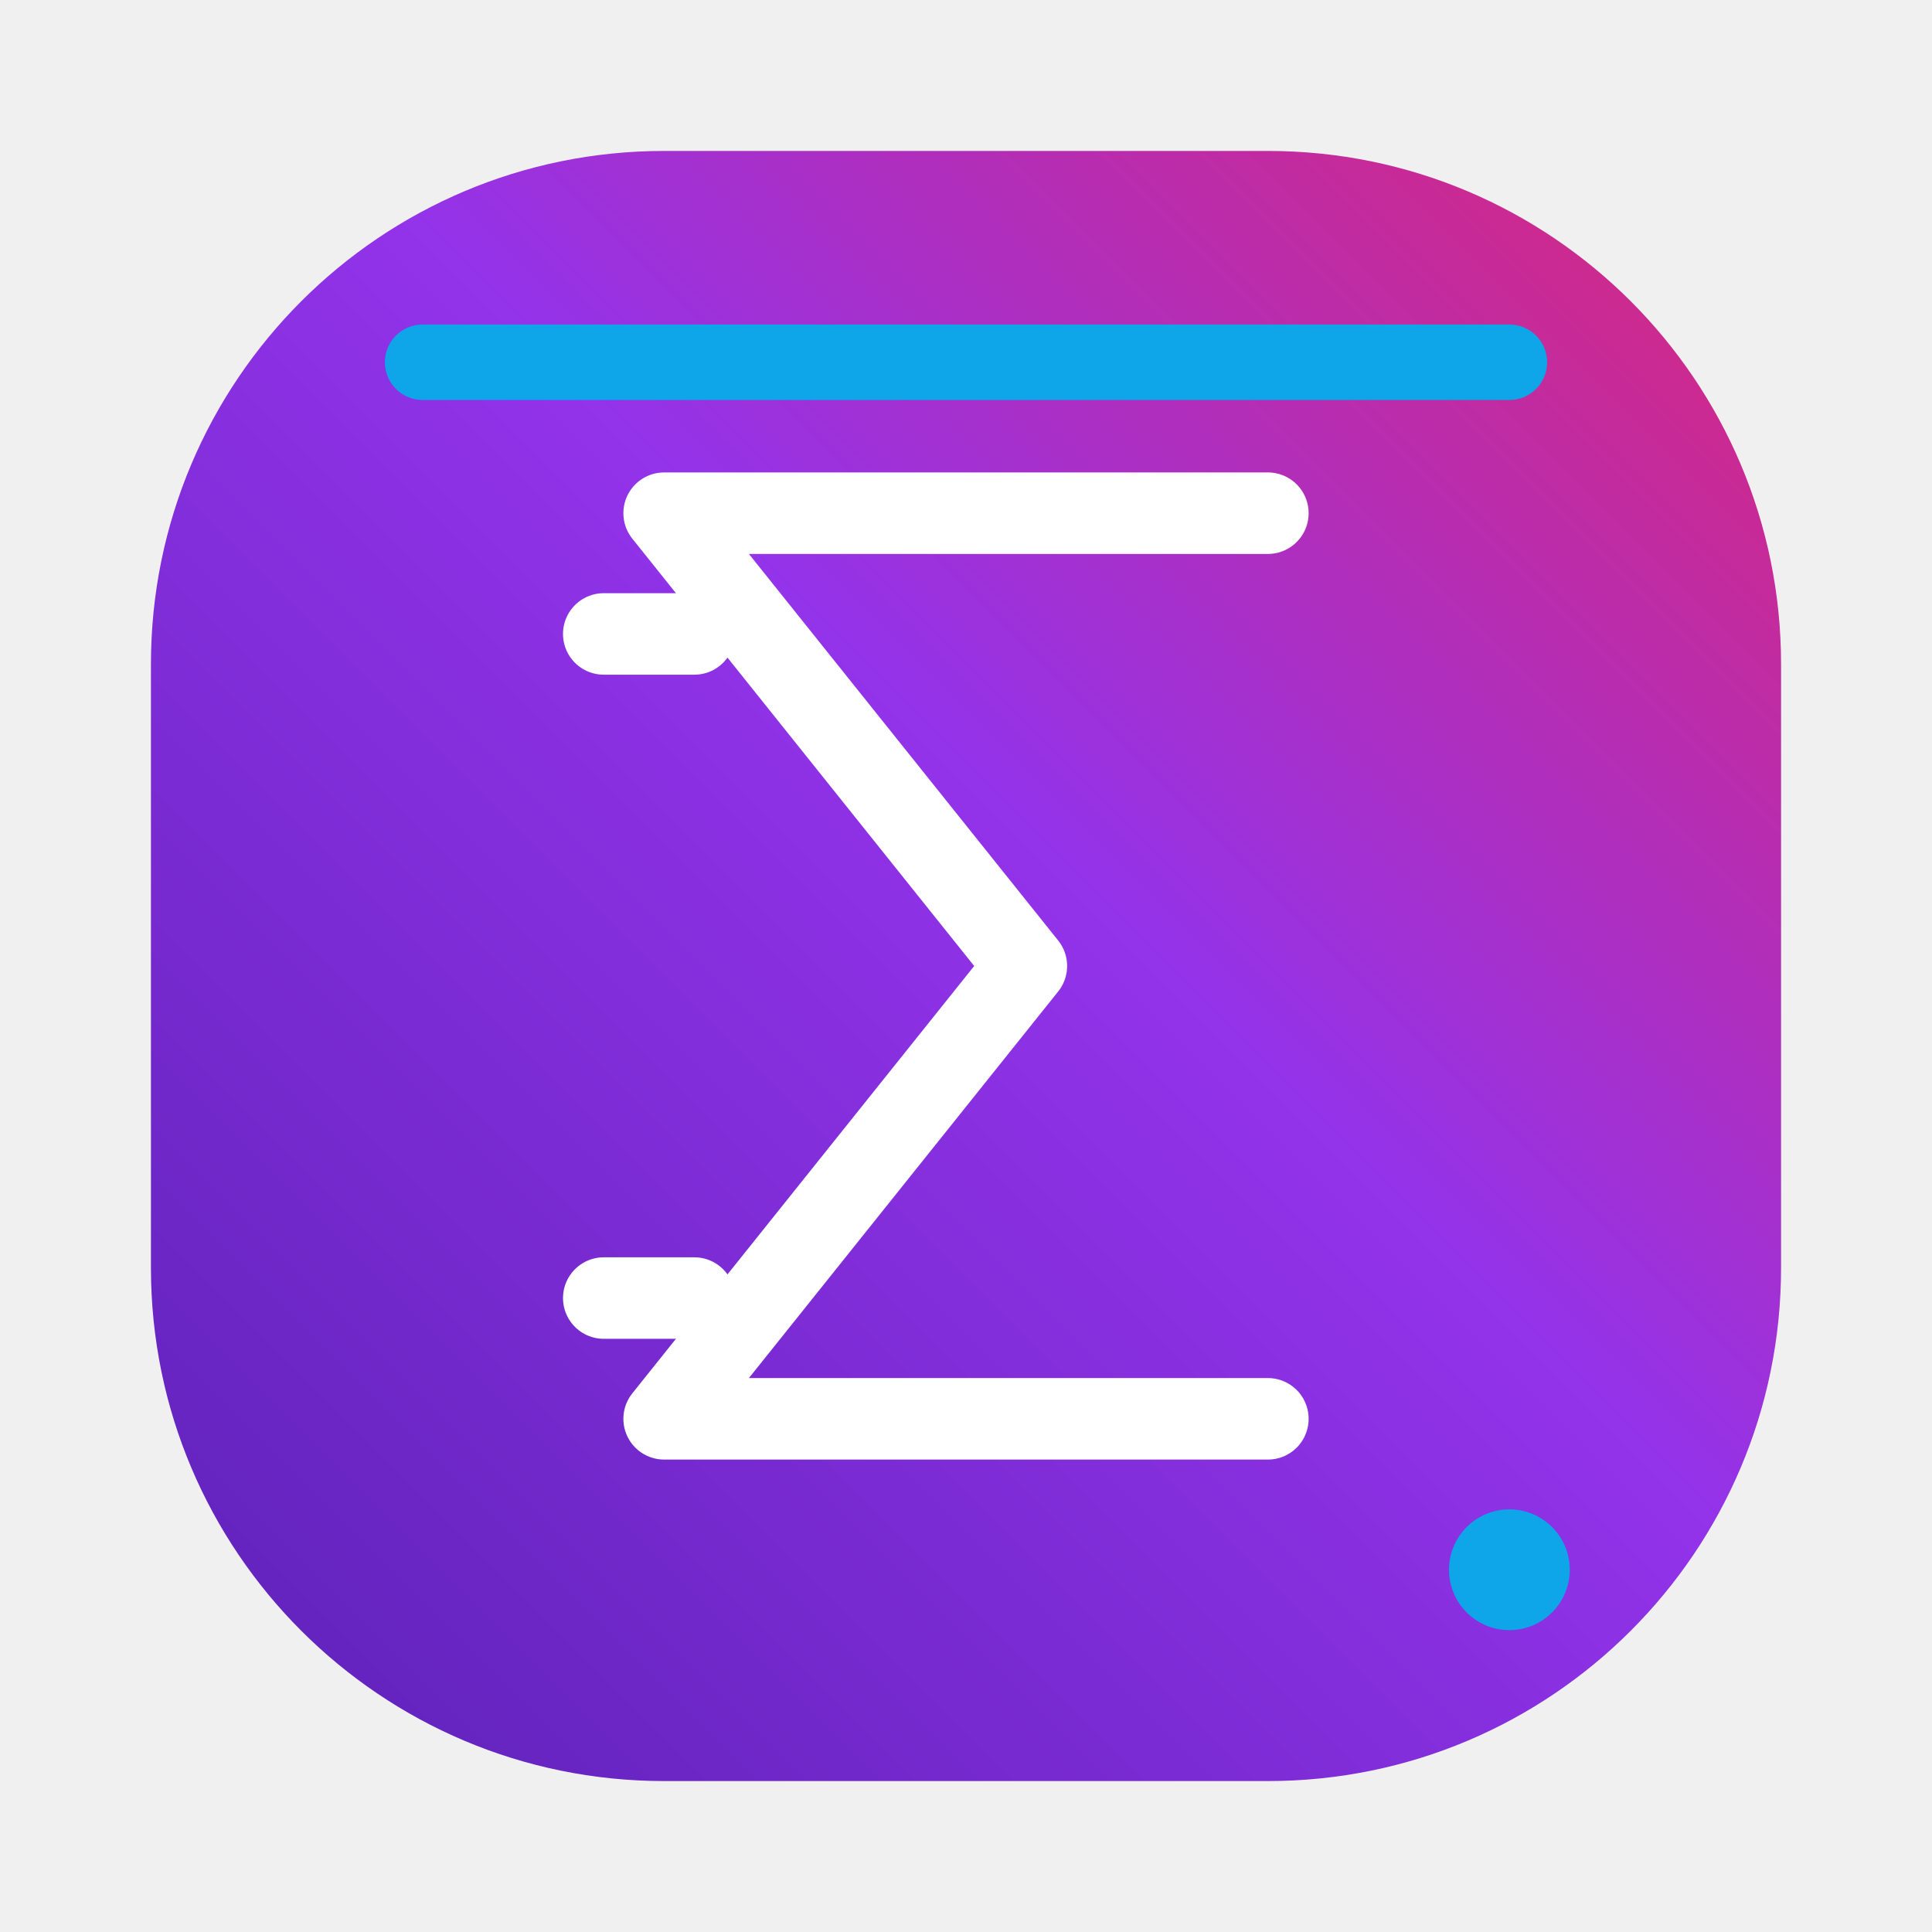
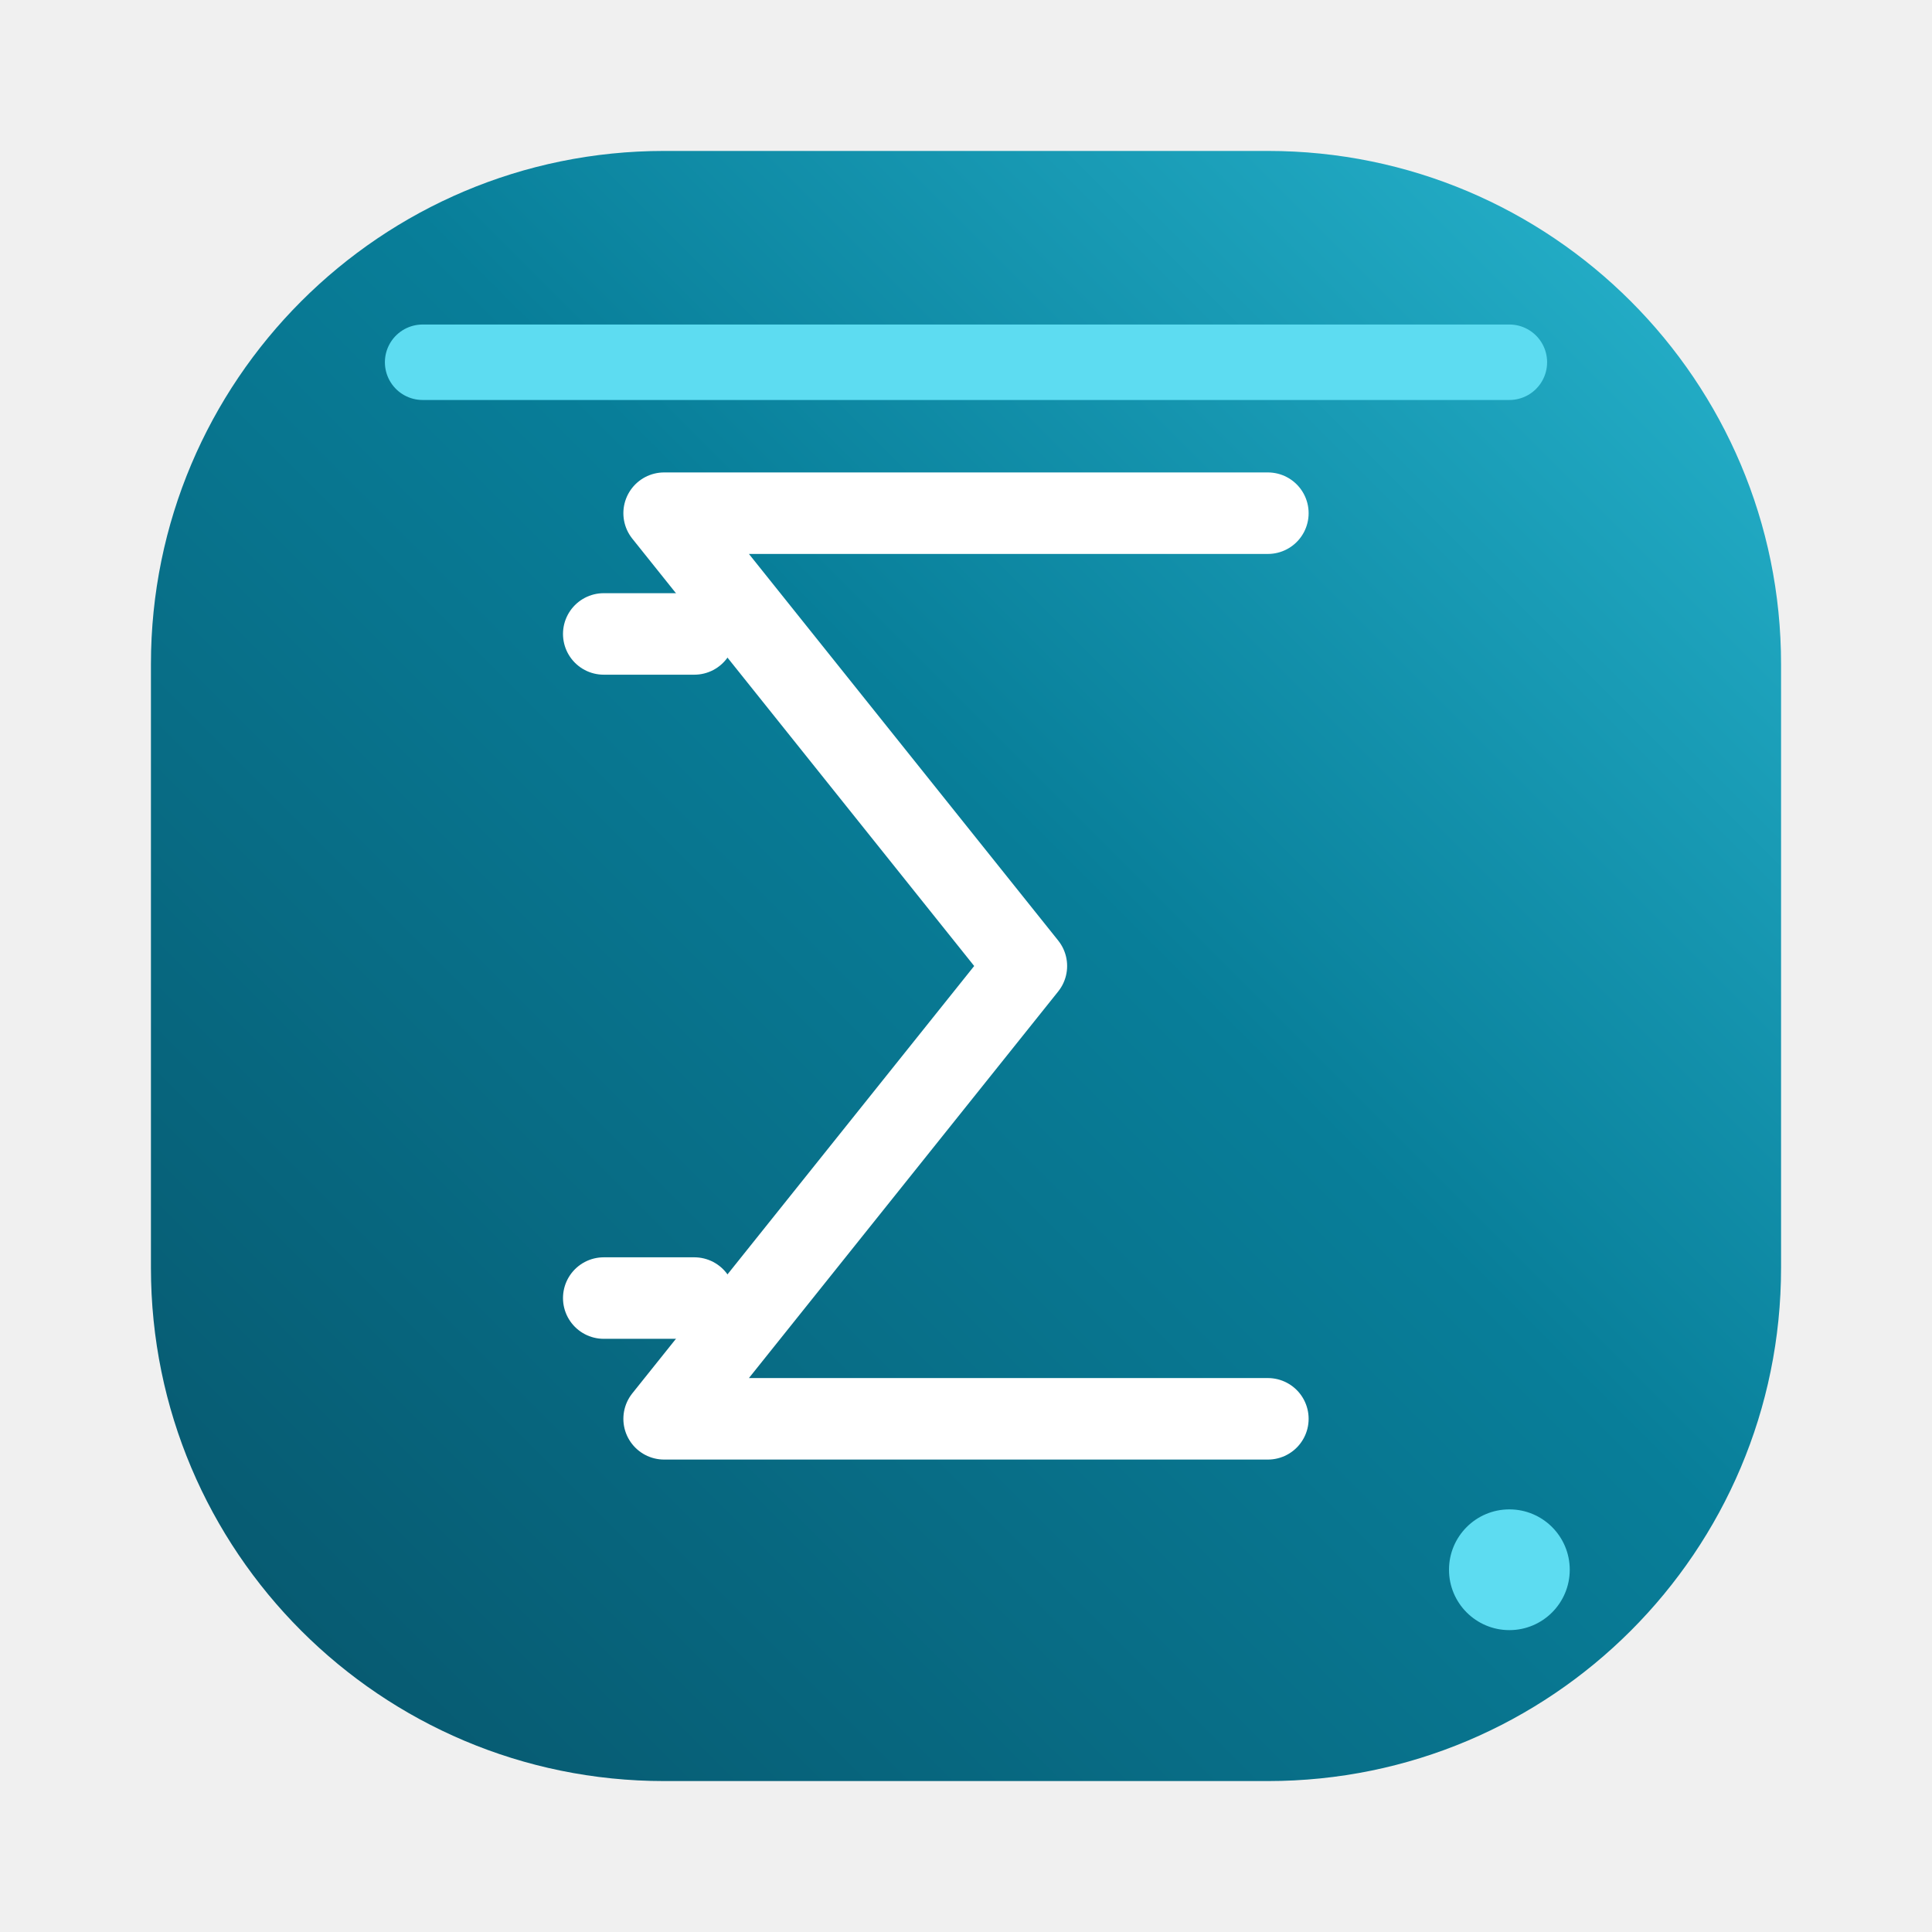
<svg xmlns="http://www.w3.org/2000/svg" viewBox="0 0 64 64" role="img" aria-label="MathWorld topic 2">
  <defs>
    <linearGradient id="mw" x1="0" y1="1" x2="1" y2="0">
-       <stop stop-color="#5b21b6" />
-       <stop offset=".56" stop-color="#9333ea" />
-       <stop offset="1" stop-color="#db2777" />
+       <stop stop-color="#07546A" />
+       <stop offset=".56" stop-color="#087E99" />
+       <stop offset="1" stop-color="#29B7D0" />
    </linearGradient>
  </defs>
  <rect x="5" y="5" width="54" height="54" rx="17" fill="url(#mw)" />
-   <path d="M14 12h36" stroke="#0EA5E9" stroke-width="2.5" stroke-linecap="round" />
+   <path d="M14 12h36" stroke="#5DDCF1" stroke-width="2.5" stroke-linecap="round" />
  <g fill="none" stroke="#fff" stroke-width="2.7" stroke-linecap="round" stroke-linejoin="round">
    <path d="M42 17H22l12 15-12 15h20" />
    <path d="M23 21h-3m3 22h-3" />
  </g>
-   <circle cx="50" cy="52" r="2" fill="#0EA5E9" />
+   <circle cx="50" cy="52" r="2" fill="#5DDCF1" />
</svg>
